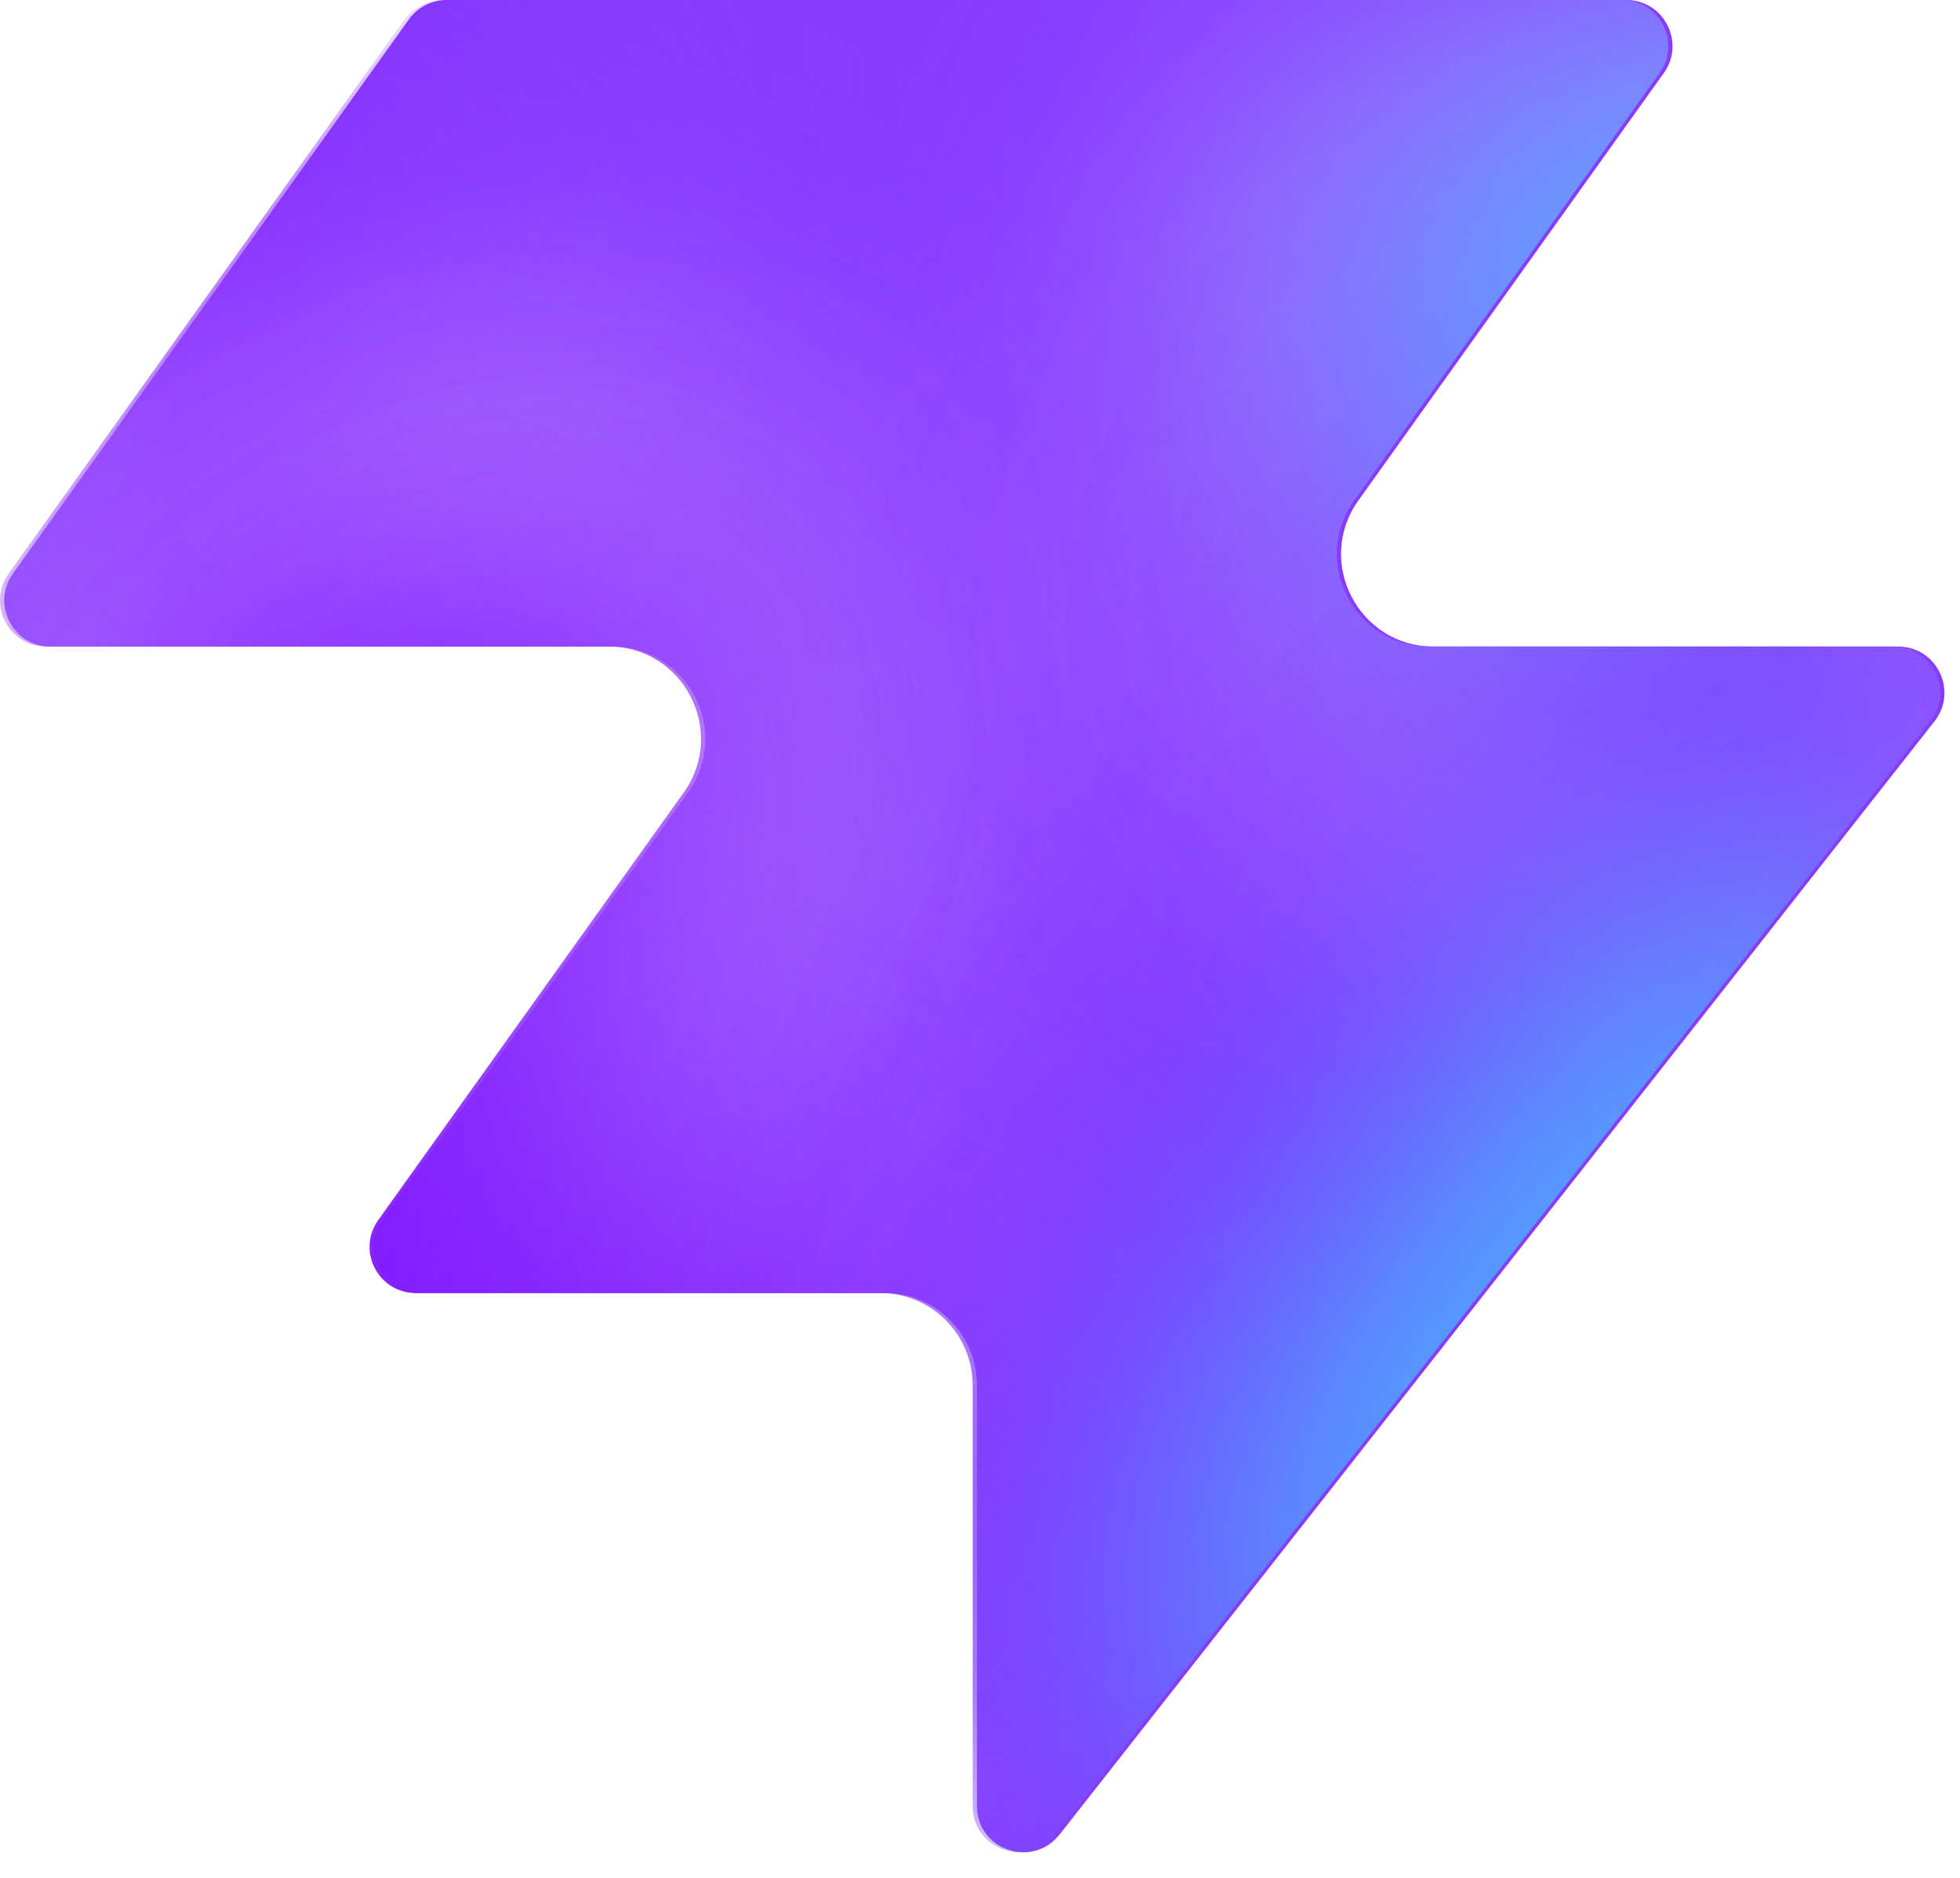
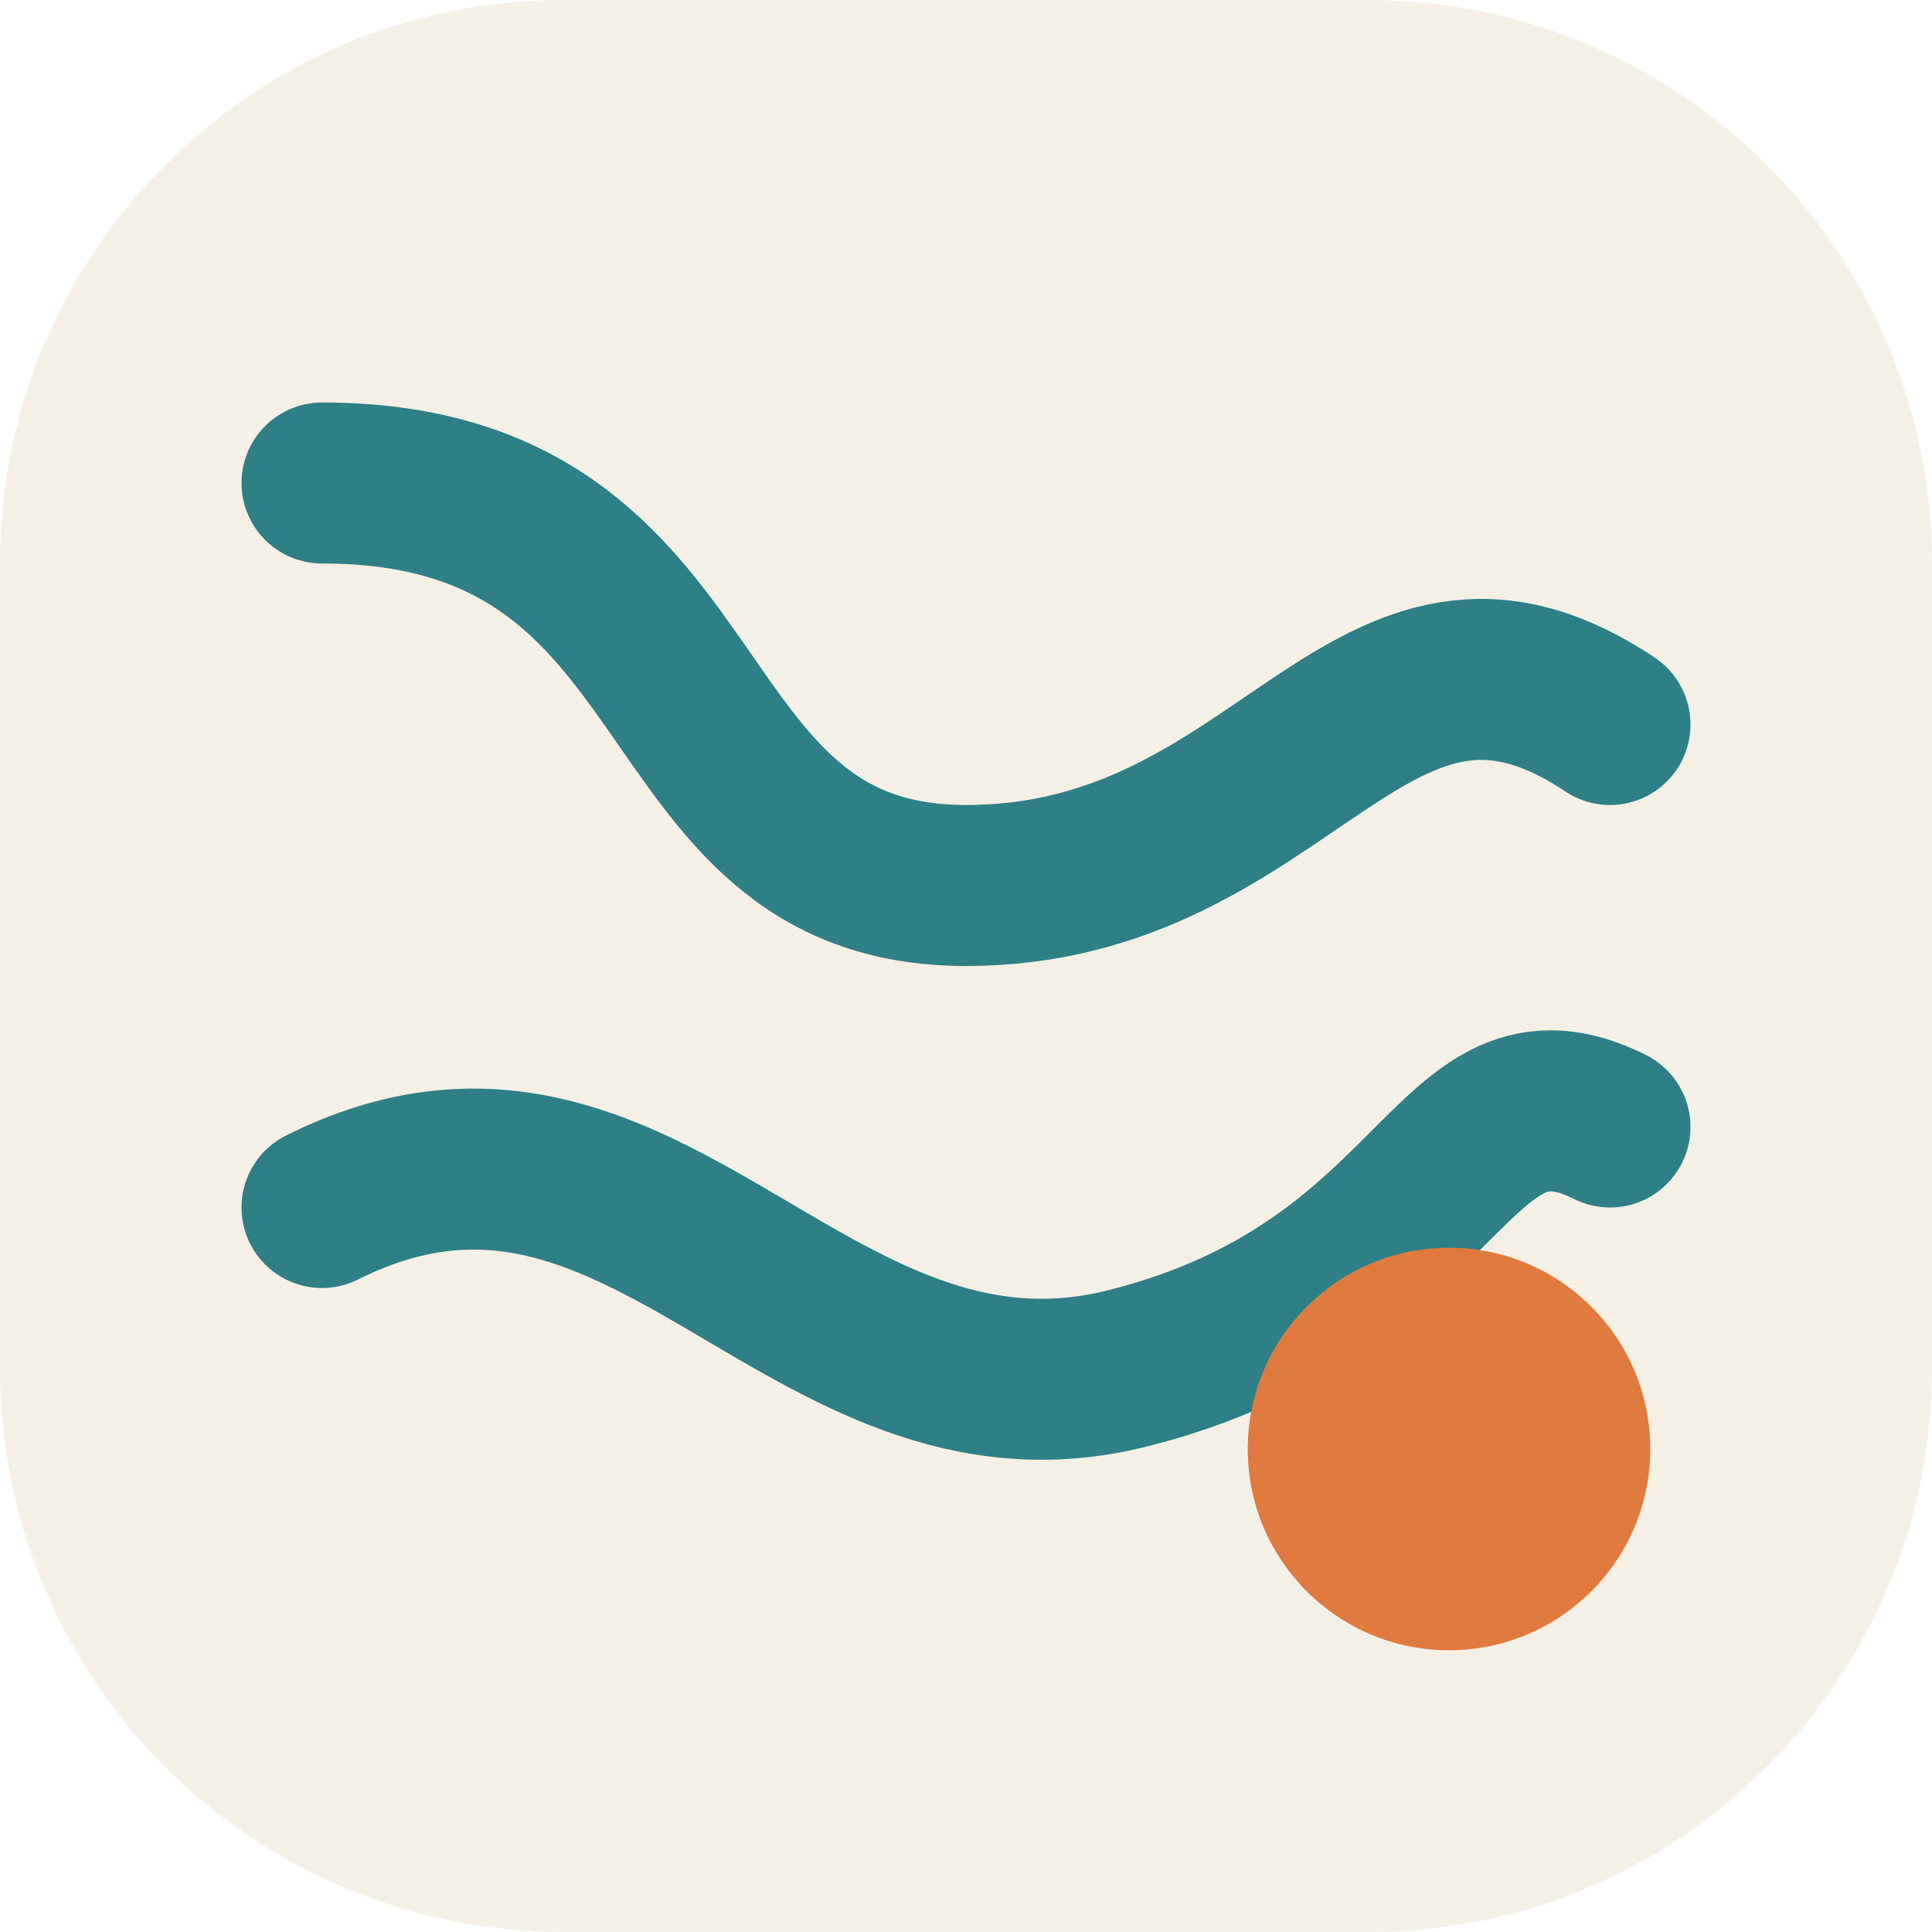
- <svg xmlns="http://www.w3.org/2000/svg" width="48" height="46" fill="none" viewBox="0 0 48 46">
-   <path fill="#863bff" d="M25.946 44.938c-.664.845-2.021.375-2.021-.698V33.937a2.26 2.26 0 0 0-2.262-2.262H10.287c-.92 0-1.456-1.04-.92-1.788l7.48-10.471c1.07-1.497 0-3.578-1.842-3.578H1.237c-.92 0-1.456-1.04-.92-1.788L10.013.474c.214-.297.556-.474.92-.474h28.894c.92 0 1.456 1.04.92 1.788l-7.48 10.471c-1.07 1.498 0 3.579 1.842 3.579h11.377c.943 0 1.473 1.088.89 1.83L25.947 44.94z" style="fill:#863bff;fill:color(display-p3 .525 .23 1);fill-opacity:1" />
-   <mask id="a" width="48" height="46" x="0" y="0" maskUnits="userSpaceOnUse" style="mask-type:alpha">
-     <path fill="#000" d="M25.842 44.938c-.664.844-2.021.375-2.021-.698V33.937a2.26 2.26 0 0 0-2.262-2.262H10.183c-.92 0-1.456-1.04-.92-1.788l7.48-10.471c1.07-1.498 0-3.579-1.842-3.579H1.133c-.92 0-1.456-1.04-.92-1.787L9.91.473c.214-.297.556-.474.92-.474h28.894c.92 0 1.456 1.04.92 1.788l-7.48 10.471c-1.07 1.498 0 3.578 1.842 3.578h11.377c.943 0 1.473 1.088.89 1.832L25.843 44.94z" style="fill:#000;fill-opacity:1" />
-   </mask>
-   <g mask="url(#a)">
-     <g filter="url(#b)">
-       <ellipse cx="5.508" cy="14.704" fill="#ede6ff" rx="5.508" ry="14.704" style="fill:#ede6ff;fill:color(display-p3 .927 .903 1);fill-opacity:1" transform="matrix(.00324 1 1 -.00324 -4.47 31.516)" />
-     </g>
-     <g filter="url(#c)">
-       <ellipse cx="10.399" cy="29.851" fill="#ede6ff" rx="10.399" ry="29.851" style="fill:#ede6ff;fill:color(display-p3 .927 .903 1);fill-opacity:1" transform="matrix(.00324 1 1 -.00324 -39.328 7.883)" />
-     </g>
-     <g filter="url(#d)">
-       <ellipse cx="5.508" cy="30.487" fill="#7e14ff" rx="5.508" ry="30.487" style="fill:#7e14ff;fill:color(display-p3 .492 .077 1);fill-opacity:1" transform="rotate(89.814 -25.913 -14.639)scale(1 -1)" />
-     </g>
-     <g filter="url(#e)">
-       <ellipse cx="5.508" cy="30.599" fill="#7e14ff" rx="5.508" ry="30.599" style="fill:#7e14ff;fill:color(display-p3 .492 .077 1);fill-opacity:1" transform="rotate(89.814 -32.644 -3.334)scale(1 -1)" />
-     </g>
-     <g filter="url(#f)">
-       <ellipse cx="5.508" cy="30.599" fill="#7e14ff" rx="5.508" ry="30.599" style="fill:#7e14ff;fill:color(display-p3 .492 .077 1);fill-opacity:1" transform="matrix(.00324 1 1 -.00324 -34.34 30.47)" />
-     </g>
-     <g filter="url(#g)">
-       <ellipse cx="14.072" cy="22.078" fill="#ede6ff" rx="14.072" ry="22.078" style="fill:#ede6ff;fill:color(display-p3 .927 .903 1);fill-opacity:1" transform="rotate(93.35 24.506 48.493)scale(-1 1)" />
-     </g>
-     <g filter="url(#h)">
-       <ellipse cx="3.47" cy="21.501" fill="#7e14ff" rx="3.47" ry="21.501" style="fill:#7e14ff;fill:color(display-p3 .492 .077 1);fill-opacity:1" transform="rotate(89.009 28.708 47.59)scale(-1 1)" />
-     </g>
-     <g filter="url(#i)">
-       <ellipse cx="3.47" cy="21.501" fill="#7e14ff" rx="3.47" ry="21.501" style="fill:#7e14ff;fill:color(display-p3 .492 .077 1);fill-opacity:1" transform="rotate(89.009 28.708 47.59)scale(-1 1)" />
-     </g>
-     <g filter="url(#j)">
-       <ellipse cx=".387" cy="8.972" fill="#7e14ff" rx="4.407" ry="29.108" style="fill:#7e14ff;fill:color(display-p3 .492 .077 1);fill-opacity:1" transform="rotate(39.51 .387 8.972)" />
-     </g>
-     <g filter="url(#k)">
-       <ellipse cx="47.523" cy="-6.092" fill="#7e14ff" rx="4.407" ry="29.108" style="fill:#7e14ff;fill:color(display-p3 .492 .077 1);fill-opacity:1" transform="rotate(37.892 47.523 -6.092)" />
-     </g>
-     <g filter="url(#l)">
-       <ellipse cx="41.412" cy="6.333" fill="#47bfff" rx="5.971" ry="9.665" style="fill:#47bfff;fill:color(display-p3 .28 .748 1);fill-opacity:1" transform="rotate(37.892 41.412 6.333)" />
-     </g>
-     <g filter="url(#m)">
-       <ellipse cx="-1.879" cy="38.332" fill="#7e14ff" rx="4.407" ry="29.108" style="fill:#7e14ff;fill:color(display-p3 .492 .077 1);fill-opacity:1" transform="rotate(37.892 -1.88 38.332)" />
-     </g>
-     <g filter="url(#n)">
-       <ellipse cx="-1.879" cy="38.332" fill="#7e14ff" rx="4.407" ry="29.108" style="fill:#7e14ff;fill:color(display-p3 .492 .077 1);fill-opacity:1" transform="rotate(37.892 -1.88 38.332)" />
-     </g>
-     <g filter="url(#o)">
-       <ellipse cx="35.651" cy="29.907" fill="#7e14ff" rx="4.407" ry="29.108" style="fill:#7e14ff;fill:color(display-p3 .492 .077 1);fill-opacity:1" transform="rotate(37.892 35.651 29.907)" />
-     </g>
-     <g filter="url(#p)">
-       <ellipse cx="38.418" cy="32.4" fill="#47bfff" rx="5.971" ry="15.297" style="fill:#47bfff;fill:color(display-p3 .28 .748 1);fill-opacity:1" transform="rotate(37.892 38.418 32.4)" />
-     </g>
-   </g>
-   <defs>
-     <filter id="b" width="60.045" height="41.654" x="-19.77" y="16.149" color-interpolation-filters="sRGB" filterUnits="userSpaceOnUse">
-       <feFlood flood-opacity="0" result="BackgroundImageFix" />
-       <feBlend in="SourceGraphic" in2="BackgroundImageFix" result="shape" />
-       <feGaussianBlur result="effect1_foregroundBlur_2002_17158" stdDeviation="7.659" />
-     </filter>
-     <filter id="c" width="90.34" height="51.437" x="-54.613" y="-7.533" color-interpolation-filters="sRGB" filterUnits="userSpaceOnUse">
-       <feFlood flood-opacity="0" result="BackgroundImageFix" />
-       <feBlend in="SourceGraphic" in2="BackgroundImageFix" result="shape" />
-       <feGaussianBlur result="effect1_foregroundBlur_2002_17158" stdDeviation="7.659" />
-     </filter>
-     <filter id="d" width="79.355" height="29.4" x="-49.64" y="2.03" color-interpolation-filters="sRGB" filterUnits="userSpaceOnUse">
-       <feFlood flood-opacity="0" result="BackgroundImageFix" />
-       <feBlend in="SourceGraphic" in2="BackgroundImageFix" result="shape" />
-       <feGaussianBlur result="effect1_foregroundBlur_2002_17158" stdDeviation="4.596" />
-     </filter>
-     <filter id="e" width="79.579" height="29.4" x="-45.045" y="20.029" color-interpolation-filters="sRGB" filterUnits="userSpaceOnUse">
-       <feFlood flood-opacity="0" result="BackgroundImageFix" />
-       <feBlend in="SourceGraphic" in2="BackgroundImageFix" result="shape" />
-       <feGaussianBlur result="effect1_foregroundBlur_2002_17158" stdDeviation="4.596" />
-     </filter>
-     <filter id="f" width="79.579" height="29.4" x="-43.513" y="21.178" color-interpolation-filters="sRGB" filterUnits="userSpaceOnUse">
-       <feFlood flood-opacity="0" result="BackgroundImageFix" />
-       <feBlend in="SourceGraphic" in2="BackgroundImageFix" result="shape" />
-       <feGaussianBlur result="effect1_foregroundBlur_2002_17158" stdDeviation="4.596" />
-     </filter>
-     <filter id="g" width="74.749" height="58.852" x="15.756" y="-17.901" color-interpolation-filters="sRGB" filterUnits="userSpaceOnUse">
-       <feFlood flood-opacity="0" result="BackgroundImageFix" />
-       <feBlend in="SourceGraphic" in2="BackgroundImageFix" result="shape" />
-       <feGaussianBlur result="effect1_foregroundBlur_2002_17158" stdDeviation="7.659" />
-     </filter>
-     <filter id="h" width="61.377" height="25.362" x="23.548" y="2.284" color-interpolation-filters="sRGB" filterUnits="userSpaceOnUse">
-       <feFlood flood-opacity="0" result="BackgroundImageFix" />
-       <feBlend in="SourceGraphic" in2="BackgroundImageFix" result="shape" />
-       <feGaussianBlur result="effect1_foregroundBlur_2002_17158" stdDeviation="4.596" />
-     </filter>
-     <filter id="i" width="61.377" height="25.362" x="23.548" y="2.284" color-interpolation-filters="sRGB" filterUnits="userSpaceOnUse">
-       <feFlood flood-opacity="0" result="BackgroundImageFix" />
-       <feBlend in="SourceGraphic" in2="BackgroundImageFix" result="shape" />
-       <feGaussianBlur result="effect1_foregroundBlur_2002_17158" stdDeviation="4.596" />
-     </filter>
-     <filter id="j" width="56.045" height="63.649" x="-27.636" y="-22.853" color-interpolation-filters="sRGB" filterUnits="userSpaceOnUse">
-       <feFlood flood-opacity="0" result="BackgroundImageFix" />
-       <feBlend in="SourceGraphic" in2="BackgroundImageFix" result="shape" />
-       <feGaussianBlur result="effect1_foregroundBlur_2002_17158" stdDeviation="4.596" />
-     </filter>
-     <filter id="k" width="54.814" height="64.646" x="20.116" y="-38.415" color-interpolation-filters="sRGB" filterUnits="userSpaceOnUse">
-       <feFlood flood-opacity="0" result="BackgroundImageFix" />
-       <feBlend in="SourceGraphic" in2="BackgroundImageFix" result="shape" />
-       <feGaussianBlur result="effect1_foregroundBlur_2002_17158" stdDeviation="4.596" />
-     </filter>
-     <filter id="l" width="33.541" height="35.313" x="24.641" y="-11.323" color-interpolation-filters="sRGB" filterUnits="userSpaceOnUse">
-       <feFlood flood-opacity="0" result="BackgroundImageFix" />
-       <feBlend in="SourceGraphic" in2="BackgroundImageFix" result="shape" />
-       <feGaussianBlur result="effect1_foregroundBlur_2002_17158" stdDeviation="4.596" />
-     </filter>
-     <filter id="m" width="54.814" height="64.646" x="-29.286" y="6.009" color-interpolation-filters="sRGB" filterUnits="userSpaceOnUse">
-       <feFlood flood-opacity="0" result="BackgroundImageFix" />
-       <feBlend in="SourceGraphic" in2="BackgroundImageFix" result="shape" />
-       <feGaussianBlur result="effect1_foregroundBlur_2002_17158" stdDeviation="4.596" />
-     </filter>
-     <filter id="n" width="54.814" height="64.646" x="-29.286" y="6.009" color-interpolation-filters="sRGB" filterUnits="userSpaceOnUse">
-       <feFlood flood-opacity="0" result="BackgroundImageFix" />
-       <feBlend in="SourceGraphic" in2="BackgroundImageFix" result="shape" />
-       <feGaussianBlur result="effect1_foregroundBlur_2002_17158" stdDeviation="4.596" />
-     </filter>
-     <filter id="o" width="54.814" height="64.646" x="8.244" y="-2.416" color-interpolation-filters="sRGB" filterUnits="userSpaceOnUse">
-       <feFlood flood-opacity="0" result="BackgroundImageFix" />
-       <feBlend in="SourceGraphic" in2="BackgroundImageFix" result="shape" />
-       <feGaussianBlur result="effect1_foregroundBlur_2002_17158" stdDeviation="4.596" />
-     </filter>
-     <filter id="p" width="39.409" height="43.623" x="18.713" y="10.588" color-interpolation-filters="sRGB" filterUnits="userSpaceOnUse">
-       <feFlood flood-opacity="0" result="BackgroundImageFix" />
-       <feBlend in="SourceGraphic" in2="BackgroundImageFix" result="shape" />
-       <feGaussianBlur result="effect1_foregroundBlur_2002_17158" stdDeviation="4.596" />
-     </filter>
-   </defs>
+ <svg xmlns="http://www.w3.org/2000/svg" width="48" height="48" viewBox="0 0 48 48">
+   <rect width="48" height="48" rx="14" fill="#F5F0E6" />
+   <path d="M8 12c10 0 8 10 16 10s10-8 16-4M8 30c8-4 12 6 20 4s8-8 12-6" fill="none" stroke="#2F7F86" stroke-width="4" stroke-linecap="round" />
+   <circle cx="36" cy="36" r="5" fill="#E07A3F" />
</svg>
